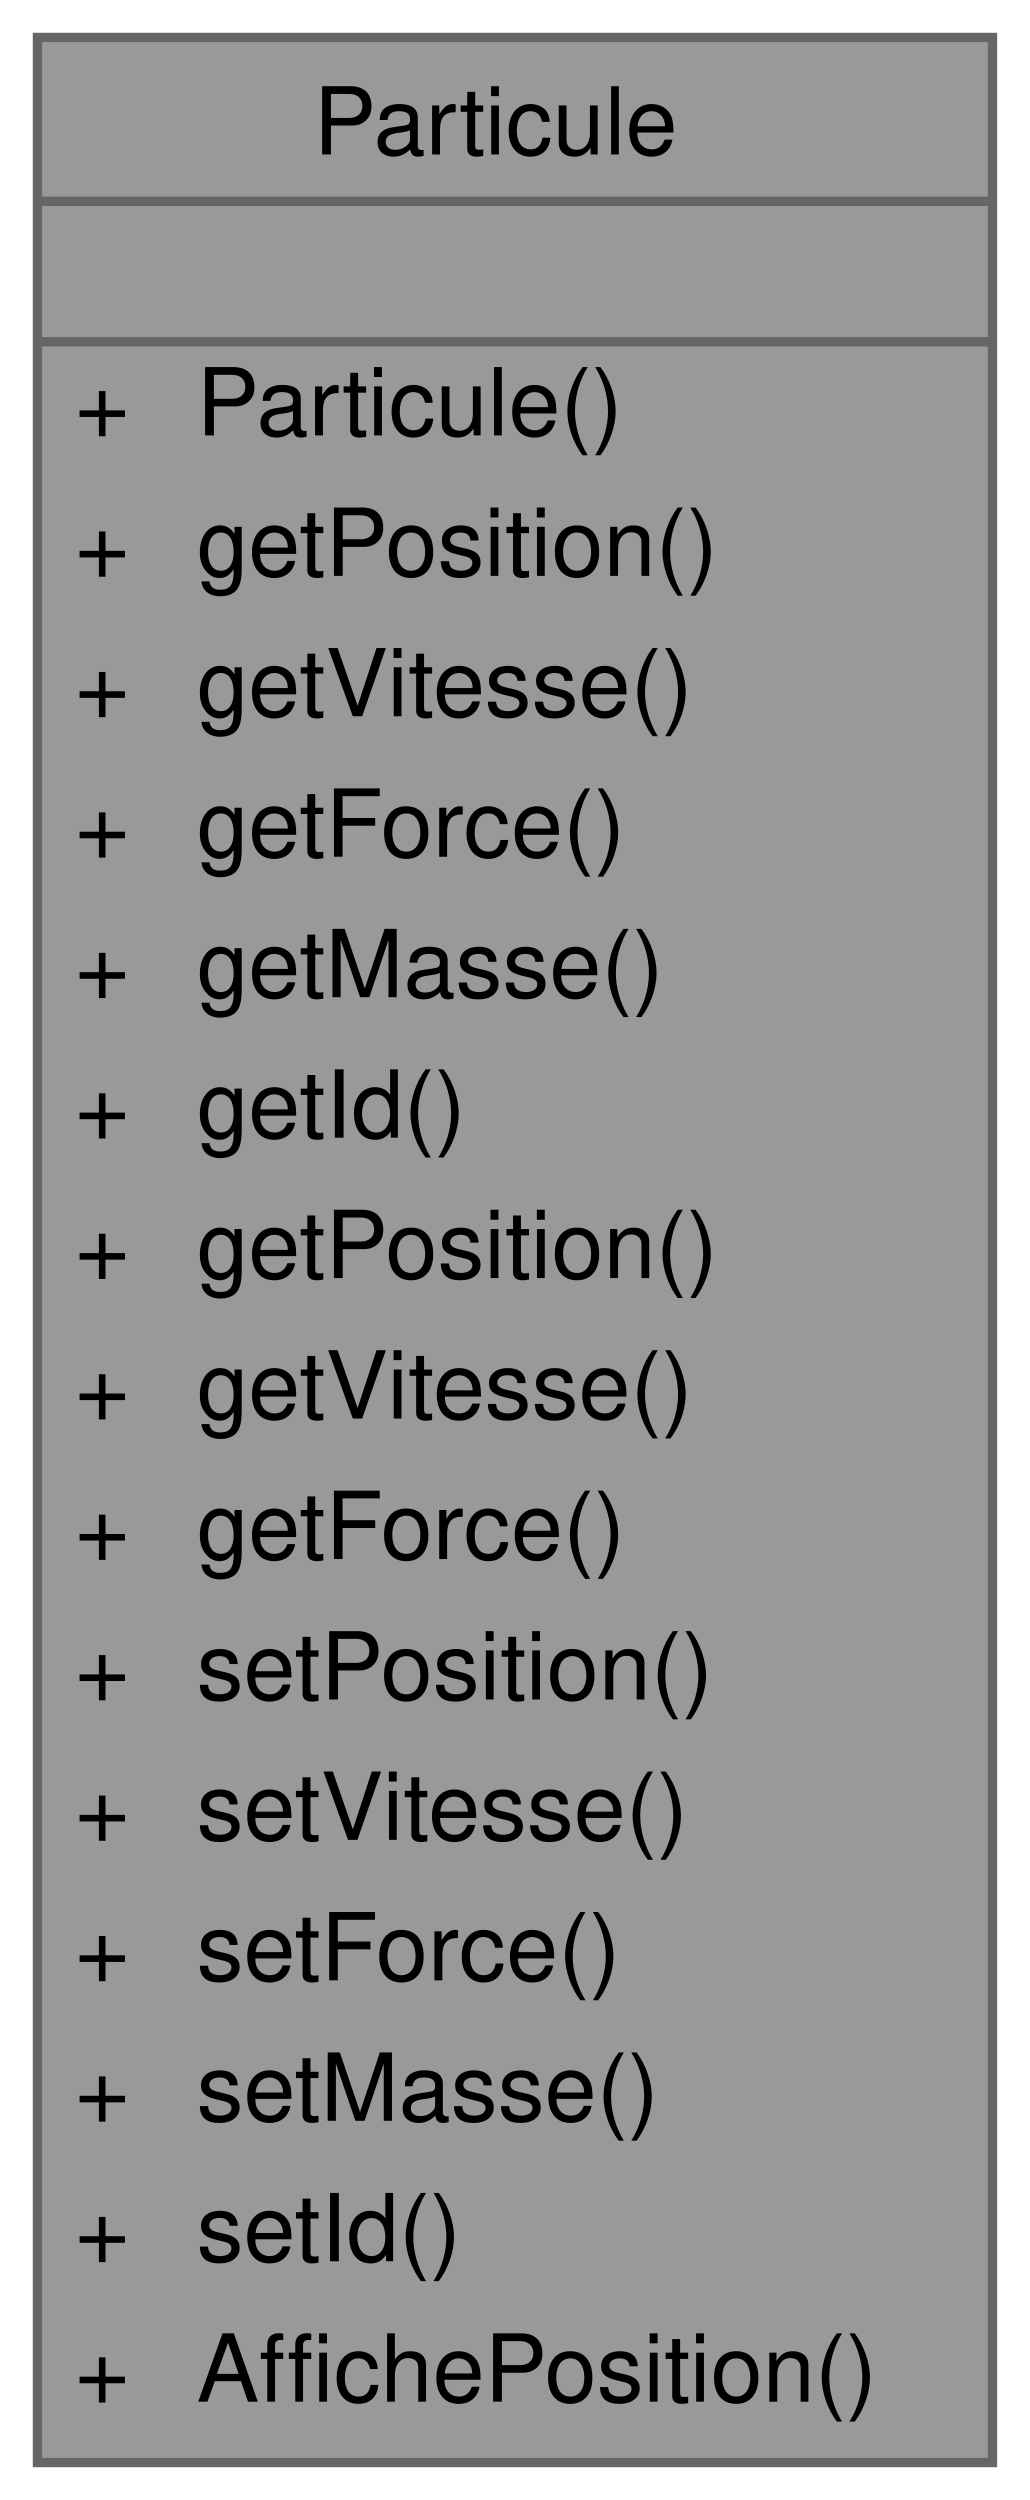
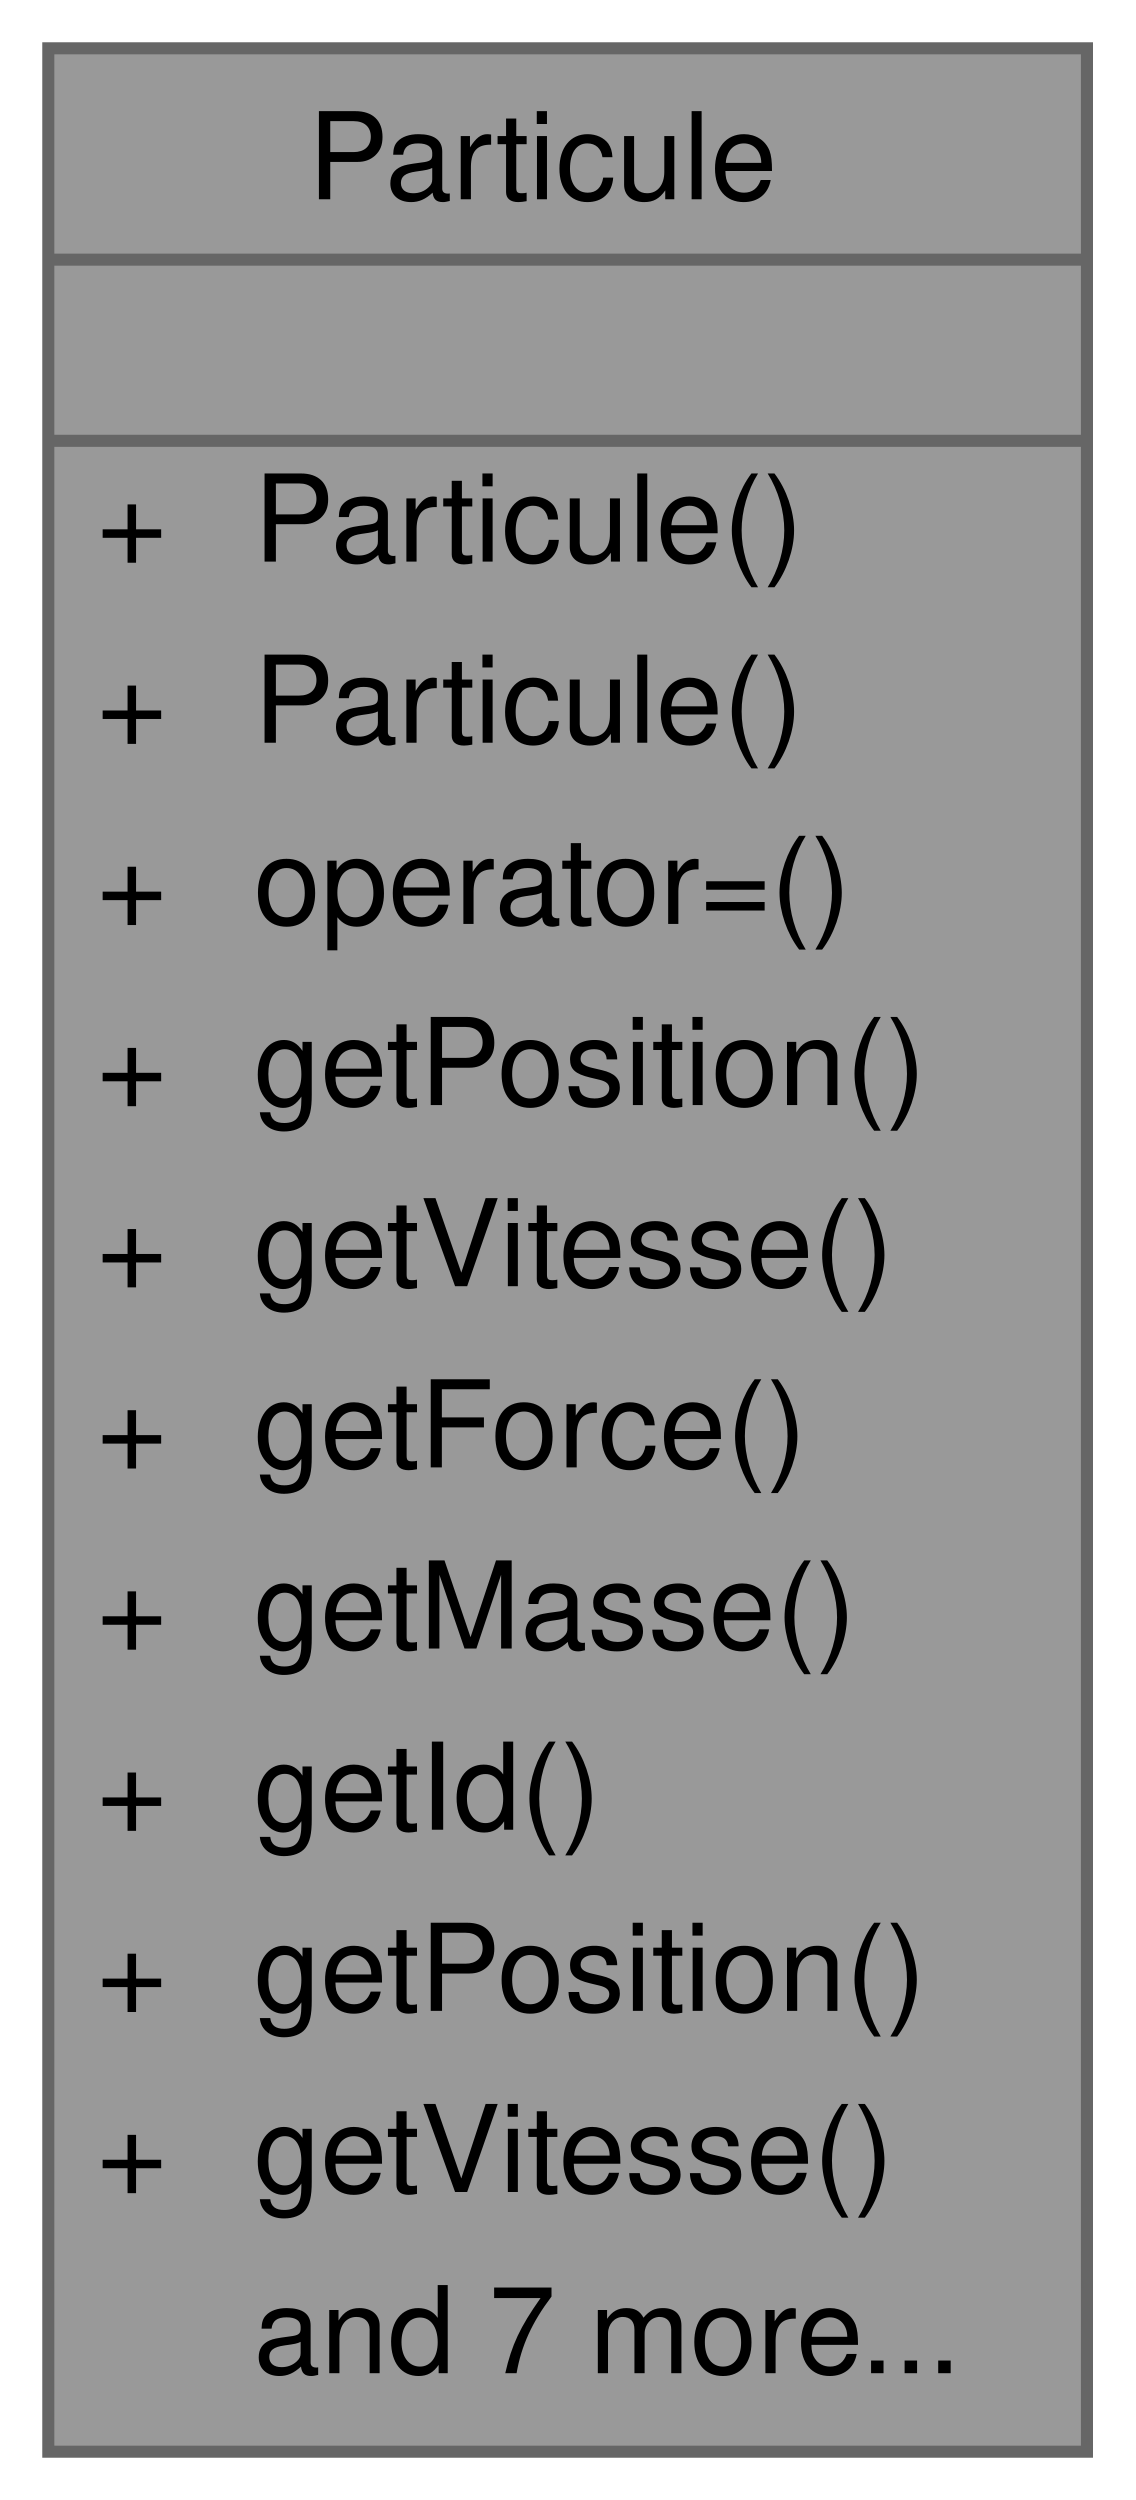
- <svg xmlns="http://www.w3.org/2000/svg" xmlns:xlink="http://www.w3.org/1999/xlink" width="110pt" height="267pt" viewBox="0.00 0.00 110.00 267.00">
-   <g id="graph0" class="graph" transform="scale(1 1) rotate(0) translate(4 263)">
+ <svg xmlns="http://www.w3.org/2000/svg" xmlns:xlink="http://www.w3.org/1999/xlink" width="94pt" height="207pt" viewBox="0.00 0.00 94.00 207.00">
+   <g id="graph0" class="graph" transform="scale(1 1) rotate(0) translate(4 203)">
    <g id="Node000001" class="node">
      <g id="a_Node000001">
        <a xlink:title="Représente une particule physique.">
-           <polygon fill="#999999" stroke="transparent" points="102,-259 0,-259 0,0 102,0 102,-259" />
-           <text text-anchor="start" x="29.5" y="-246.5" font-family="Helvetica,sans-Serif" font-size="10.00">Particule</text>
-           <text text-anchor="start" x="49" y="-231.5" font-family="Helvetica,sans-Serif" font-size="10.00"> </text>
-           <text text-anchor="start" x="4" y="-216.5" font-family="Helvetica,sans-Serif" font-size="10.00">+</text>
-           <text text-anchor="start" x="17" y="-216.5" font-family="Helvetica,sans-Serif" font-size="10.00">Particule()</text>
-           <text text-anchor="start" x="4" y="-201.5" font-family="Helvetica,sans-Serif" font-size="10.00">+</text>
-           <text text-anchor="start" x="17" y="-201.5" font-family="Helvetica,sans-Serif" font-size="10.00">getPosition()</text>
-           <text text-anchor="start" x="4" y="-186.5" font-family="Helvetica,sans-Serif" font-size="10.00">+</text>
-           <text text-anchor="start" x="17" y="-186.5" font-family="Helvetica,sans-Serif" font-size="10.00">getVitesse()</text>
-           <text text-anchor="start" x="4" y="-171.5" font-family="Helvetica,sans-Serif" font-size="10.00">+</text>
-           <text text-anchor="start" x="17" y="-171.5" font-family="Helvetica,sans-Serif" font-size="10.00">getForce()</text>
+           <polygon fill="#999999" stroke="transparent" points="86,-199 0,-199 0,0 86,0 86,-199" />
+           <text text-anchor="start" x="21.5" y="-186.5" font-family="Helvetica,sans-Serif" font-size="10.00">Particule</text>
+           <text text-anchor="start" x="41" y="-171.5" font-family="Helvetica,sans-Serif" font-size="10.00"> </text>
          <text text-anchor="start" x="4" y="-156.5" font-family="Helvetica,sans-Serif" font-size="10.00">+</text>
-           <text text-anchor="start" x="17" y="-156.5" font-family="Helvetica,sans-Serif" font-size="10.00">getMasse()</text>
+           <text text-anchor="start" x="17" y="-156.5" font-family="Helvetica,sans-Serif" font-size="10.00">Particule()</text>
          <text text-anchor="start" x="4" y="-141.5" font-family="Helvetica,sans-Serif" font-size="10.00">+</text>
-           <text text-anchor="start" x="17" y="-141.5" font-family="Helvetica,sans-Serif" font-size="10.00">getId()</text>
+           <text text-anchor="start" x="17" y="-141.5" font-family="Helvetica,sans-Serif" font-size="10.00">Particule()</text>
          <text text-anchor="start" x="4" y="-126.5" font-family="Helvetica,sans-Serif" font-size="10.00">+</text>
-           <text text-anchor="start" x="17" y="-126.5" font-family="Helvetica,sans-Serif" font-size="10.00">getPosition()</text>
+           <text text-anchor="start" x="17" y="-126.5" font-family="Helvetica,sans-Serif" font-size="10.00">operator=()</text>
          <text text-anchor="start" x="4" y="-111.5" font-family="Helvetica,sans-Serif" font-size="10.00">+</text>
-           <text text-anchor="start" x="17" y="-111.5" font-family="Helvetica,sans-Serif" font-size="10.00">getVitesse()</text>
+           <text text-anchor="start" x="17" y="-111.5" font-family="Helvetica,sans-Serif" font-size="10.00">getPosition()</text>
          <text text-anchor="start" x="4" y="-96.5" font-family="Helvetica,sans-Serif" font-size="10.00">+</text>
-           <text text-anchor="start" x="17" y="-96.5" font-family="Helvetica,sans-Serif" font-size="10.00">getForce()</text>
+           <text text-anchor="start" x="17" y="-96.5" font-family="Helvetica,sans-Serif" font-size="10.00">getVitesse()</text>
          <text text-anchor="start" x="4" y="-81.5" font-family="Helvetica,sans-Serif" font-size="10.00">+</text>
-           <text text-anchor="start" x="17" y="-81.5" font-family="Helvetica,sans-Serif" font-size="10.00">setPosition()</text>
+           <text text-anchor="start" x="17" y="-81.5" font-family="Helvetica,sans-Serif" font-size="10.00">getForce()</text>
          <text text-anchor="start" x="4" y="-66.5" font-family="Helvetica,sans-Serif" font-size="10.00">+</text>
-           <text text-anchor="start" x="17" y="-66.5" font-family="Helvetica,sans-Serif" font-size="10.00">setVitesse()</text>
+           <text text-anchor="start" x="17" y="-66.5" font-family="Helvetica,sans-Serif" font-size="10.00">getMasse()</text>
          <text text-anchor="start" x="4" y="-51.5" font-family="Helvetica,sans-Serif" font-size="10.00">+</text>
-           <text text-anchor="start" x="17" y="-51.5" font-family="Helvetica,sans-Serif" font-size="10.00">setForce()</text>
+           <text text-anchor="start" x="17" y="-51.5" font-family="Helvetica,sans-Serif" font-size="10.00">getId()</text>
          <text text-anchor="start" x="4" y="-36.5" font-family="Helvetica,sans-Serif" font-size="10.00">+</text>
-           <text text-anchor="start" x="17" y="-36.5" font-family="Helvetica,sans-Serif" font-size="10.00">setMasse()</text>
+           <text text-anchor="start" x="17" y="-36.5" font-family="Helvetica,sans-Serif" font-size="10.00">getPosition()</text>
          <text text-anchor="start" x="4" y="-21.5" font-family="Helvetica,sans-Serif" font-size="10.00">+</text>
-           <text text-anchor="start" x="17" y="-21.5" font-family="Helvetica,sans-Serif" font-size="10.00">setId()</text>
-           <text text-anchor="start" x="4" y="-6.5" font-family="Helvetica,sans-Serif" font-size="10.00">+</text>
-           <text text-anchor="start" x="17" y="-6.5" font-family="Helvetica,sans-Serif" font-size="10.00">AffichePosition()</text>
-           <polygon fill="#666666" stroke="#666666" points="0,-241.5 0,-241.5 102,-241.5 102,-241.5 0,-241.5" />
-           <polygon fill="#666666" stroke="#666666" points="0,-226.5 0,-226.5 102,-226.5 102,-226.5 0,-226.5" />
-           <polygon fill="none" stroke="#666666" points="0,0 0,-259 102,-259 102,0 0,0" />
+           <text text-anchor="start" x="17" y="-21.5" font-family="Helvetica,sans-Serif" font-size="10.00">getVitesse()</text>
+           <text text-anchor="start" x="17" y="-6.5" font-family="Helvetica,sans-Serif" font-size="10.00">and 7 more...</text>
+           <polygon fill="#666666" stroke="#666666" points="0,-181.5 0,-181.5 86,-181.5 86,-181.5 0,-181.5" />
+           <polygon fill="#666666" stroke="#666666" points="0,-166.5 0,-166.5 86,-166.5 86,-166.5 0,-166.5" />
+           <polygon fill="none" stroke="#666666" points="0,0 0,-199 86,-199 86,0 0,0" />
        </a>
      </g>
    </g>
  </g>
</svg>
